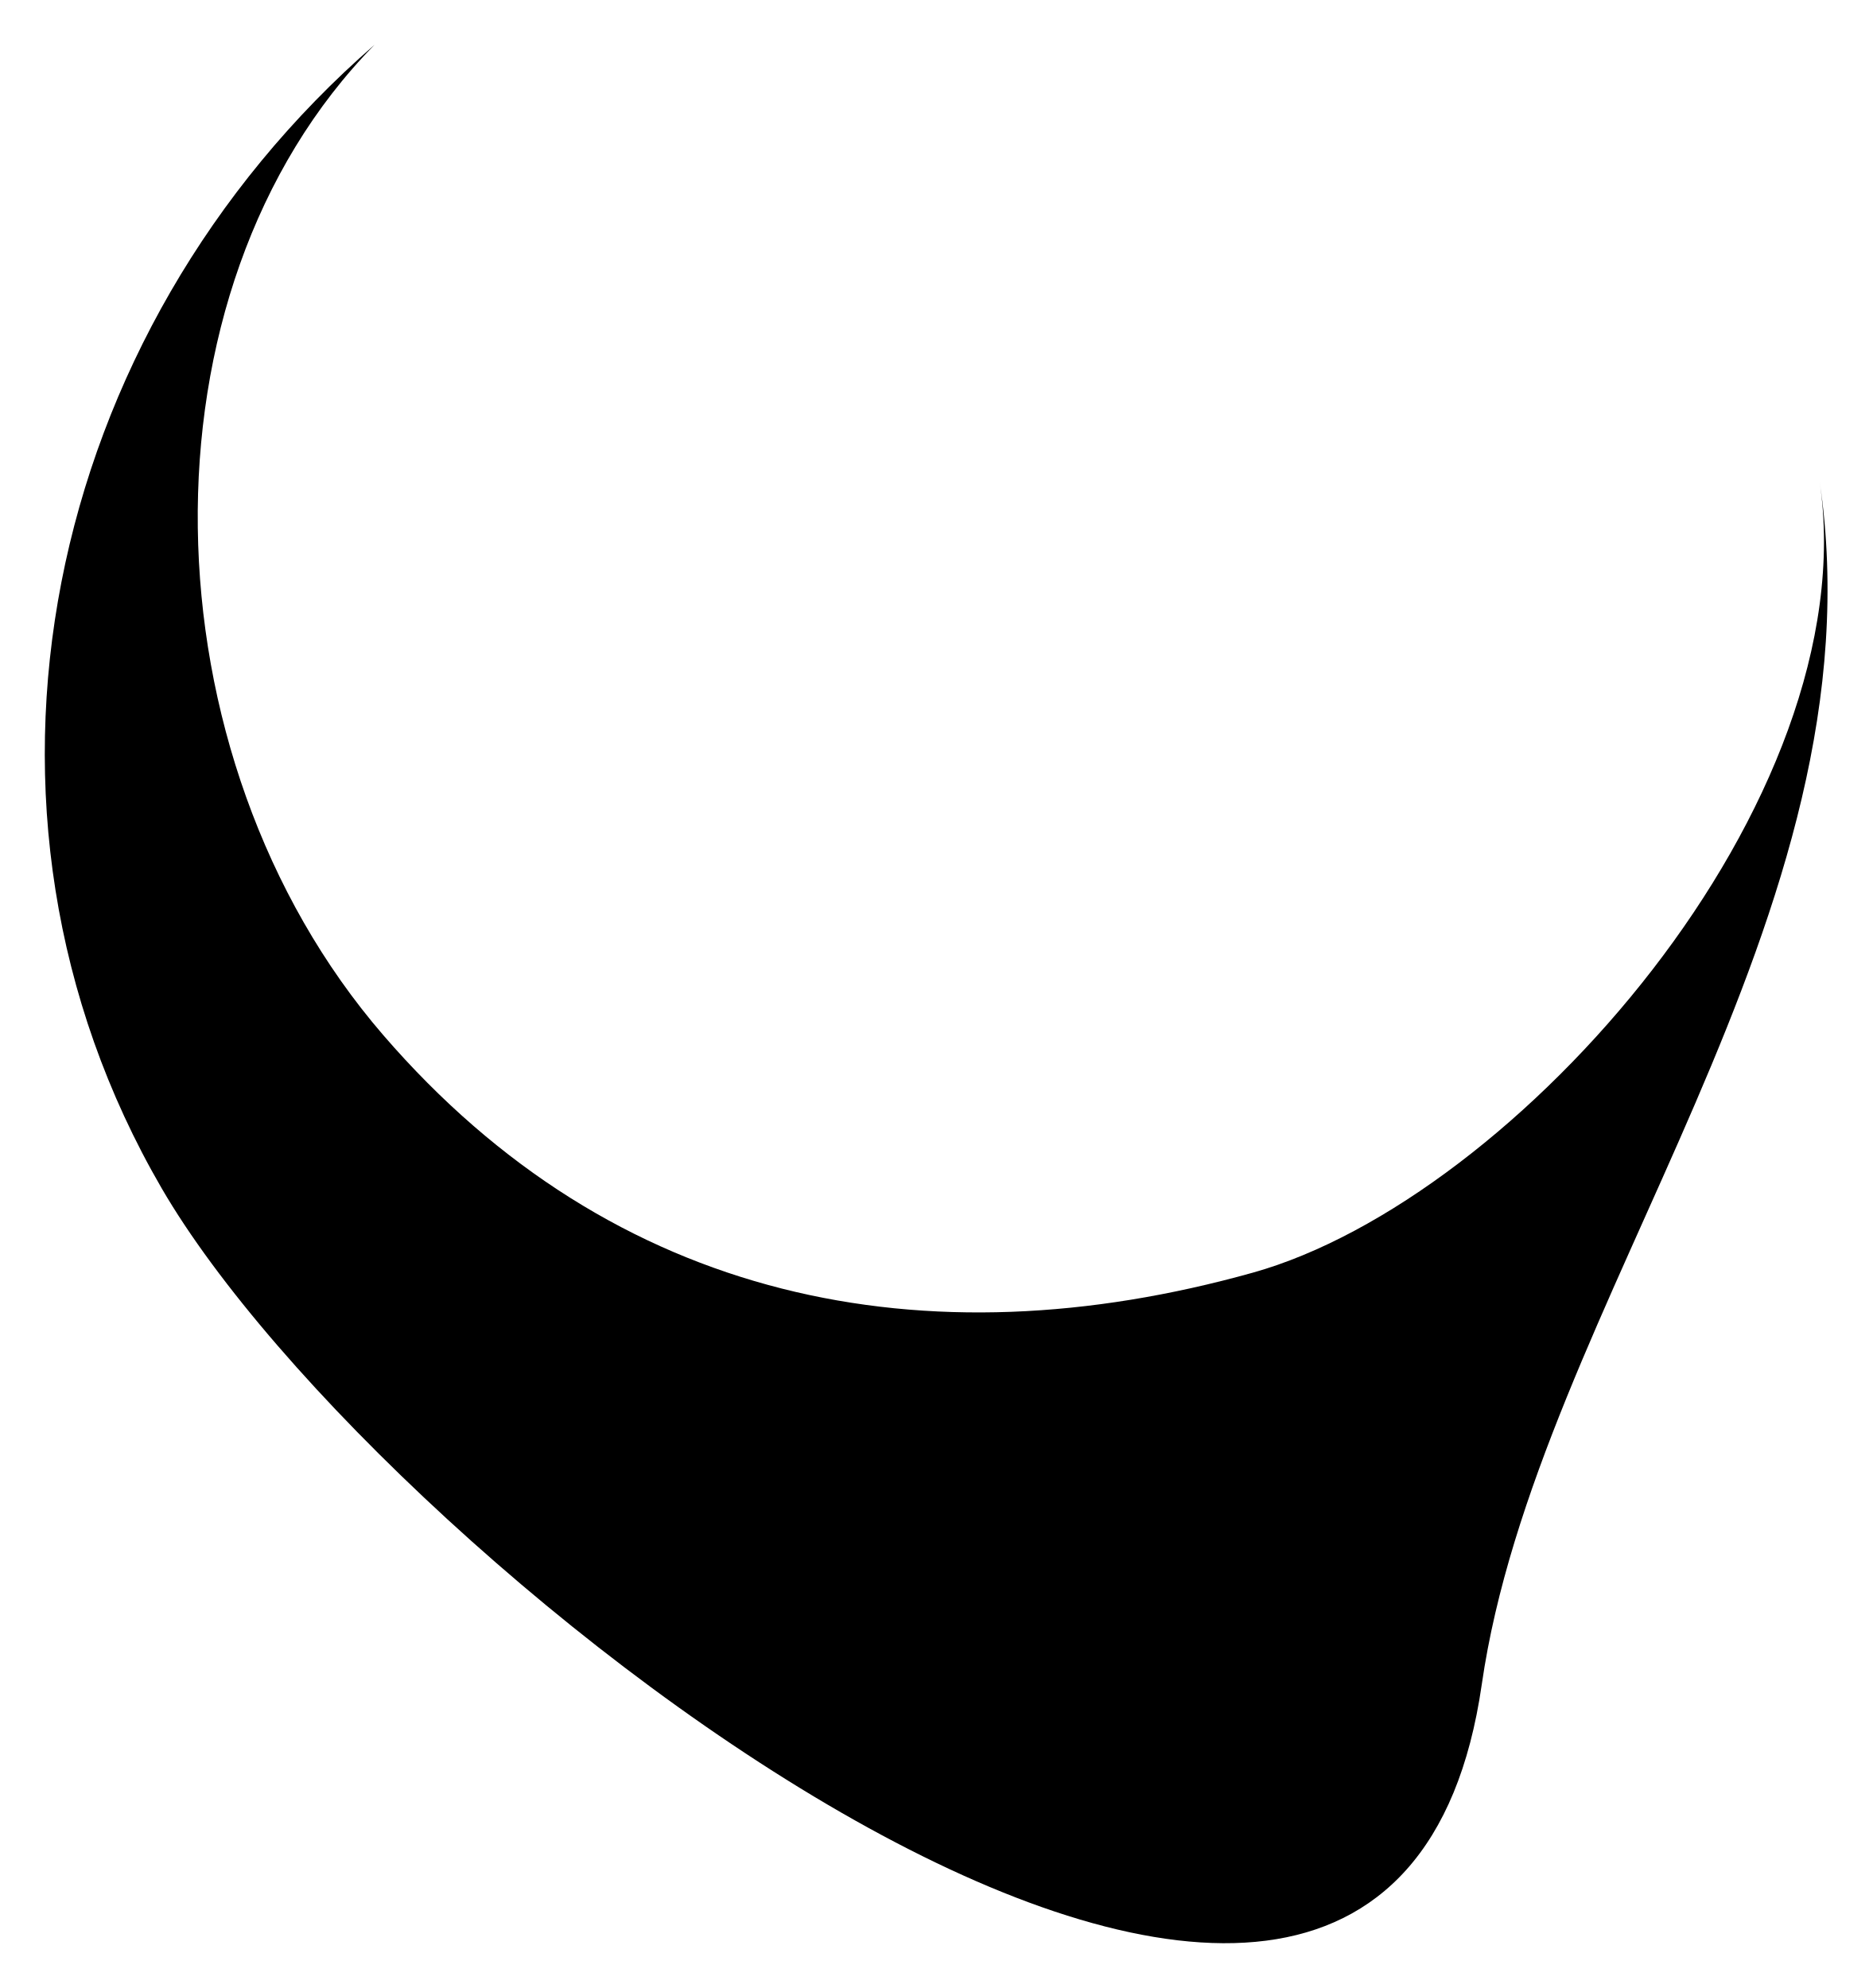
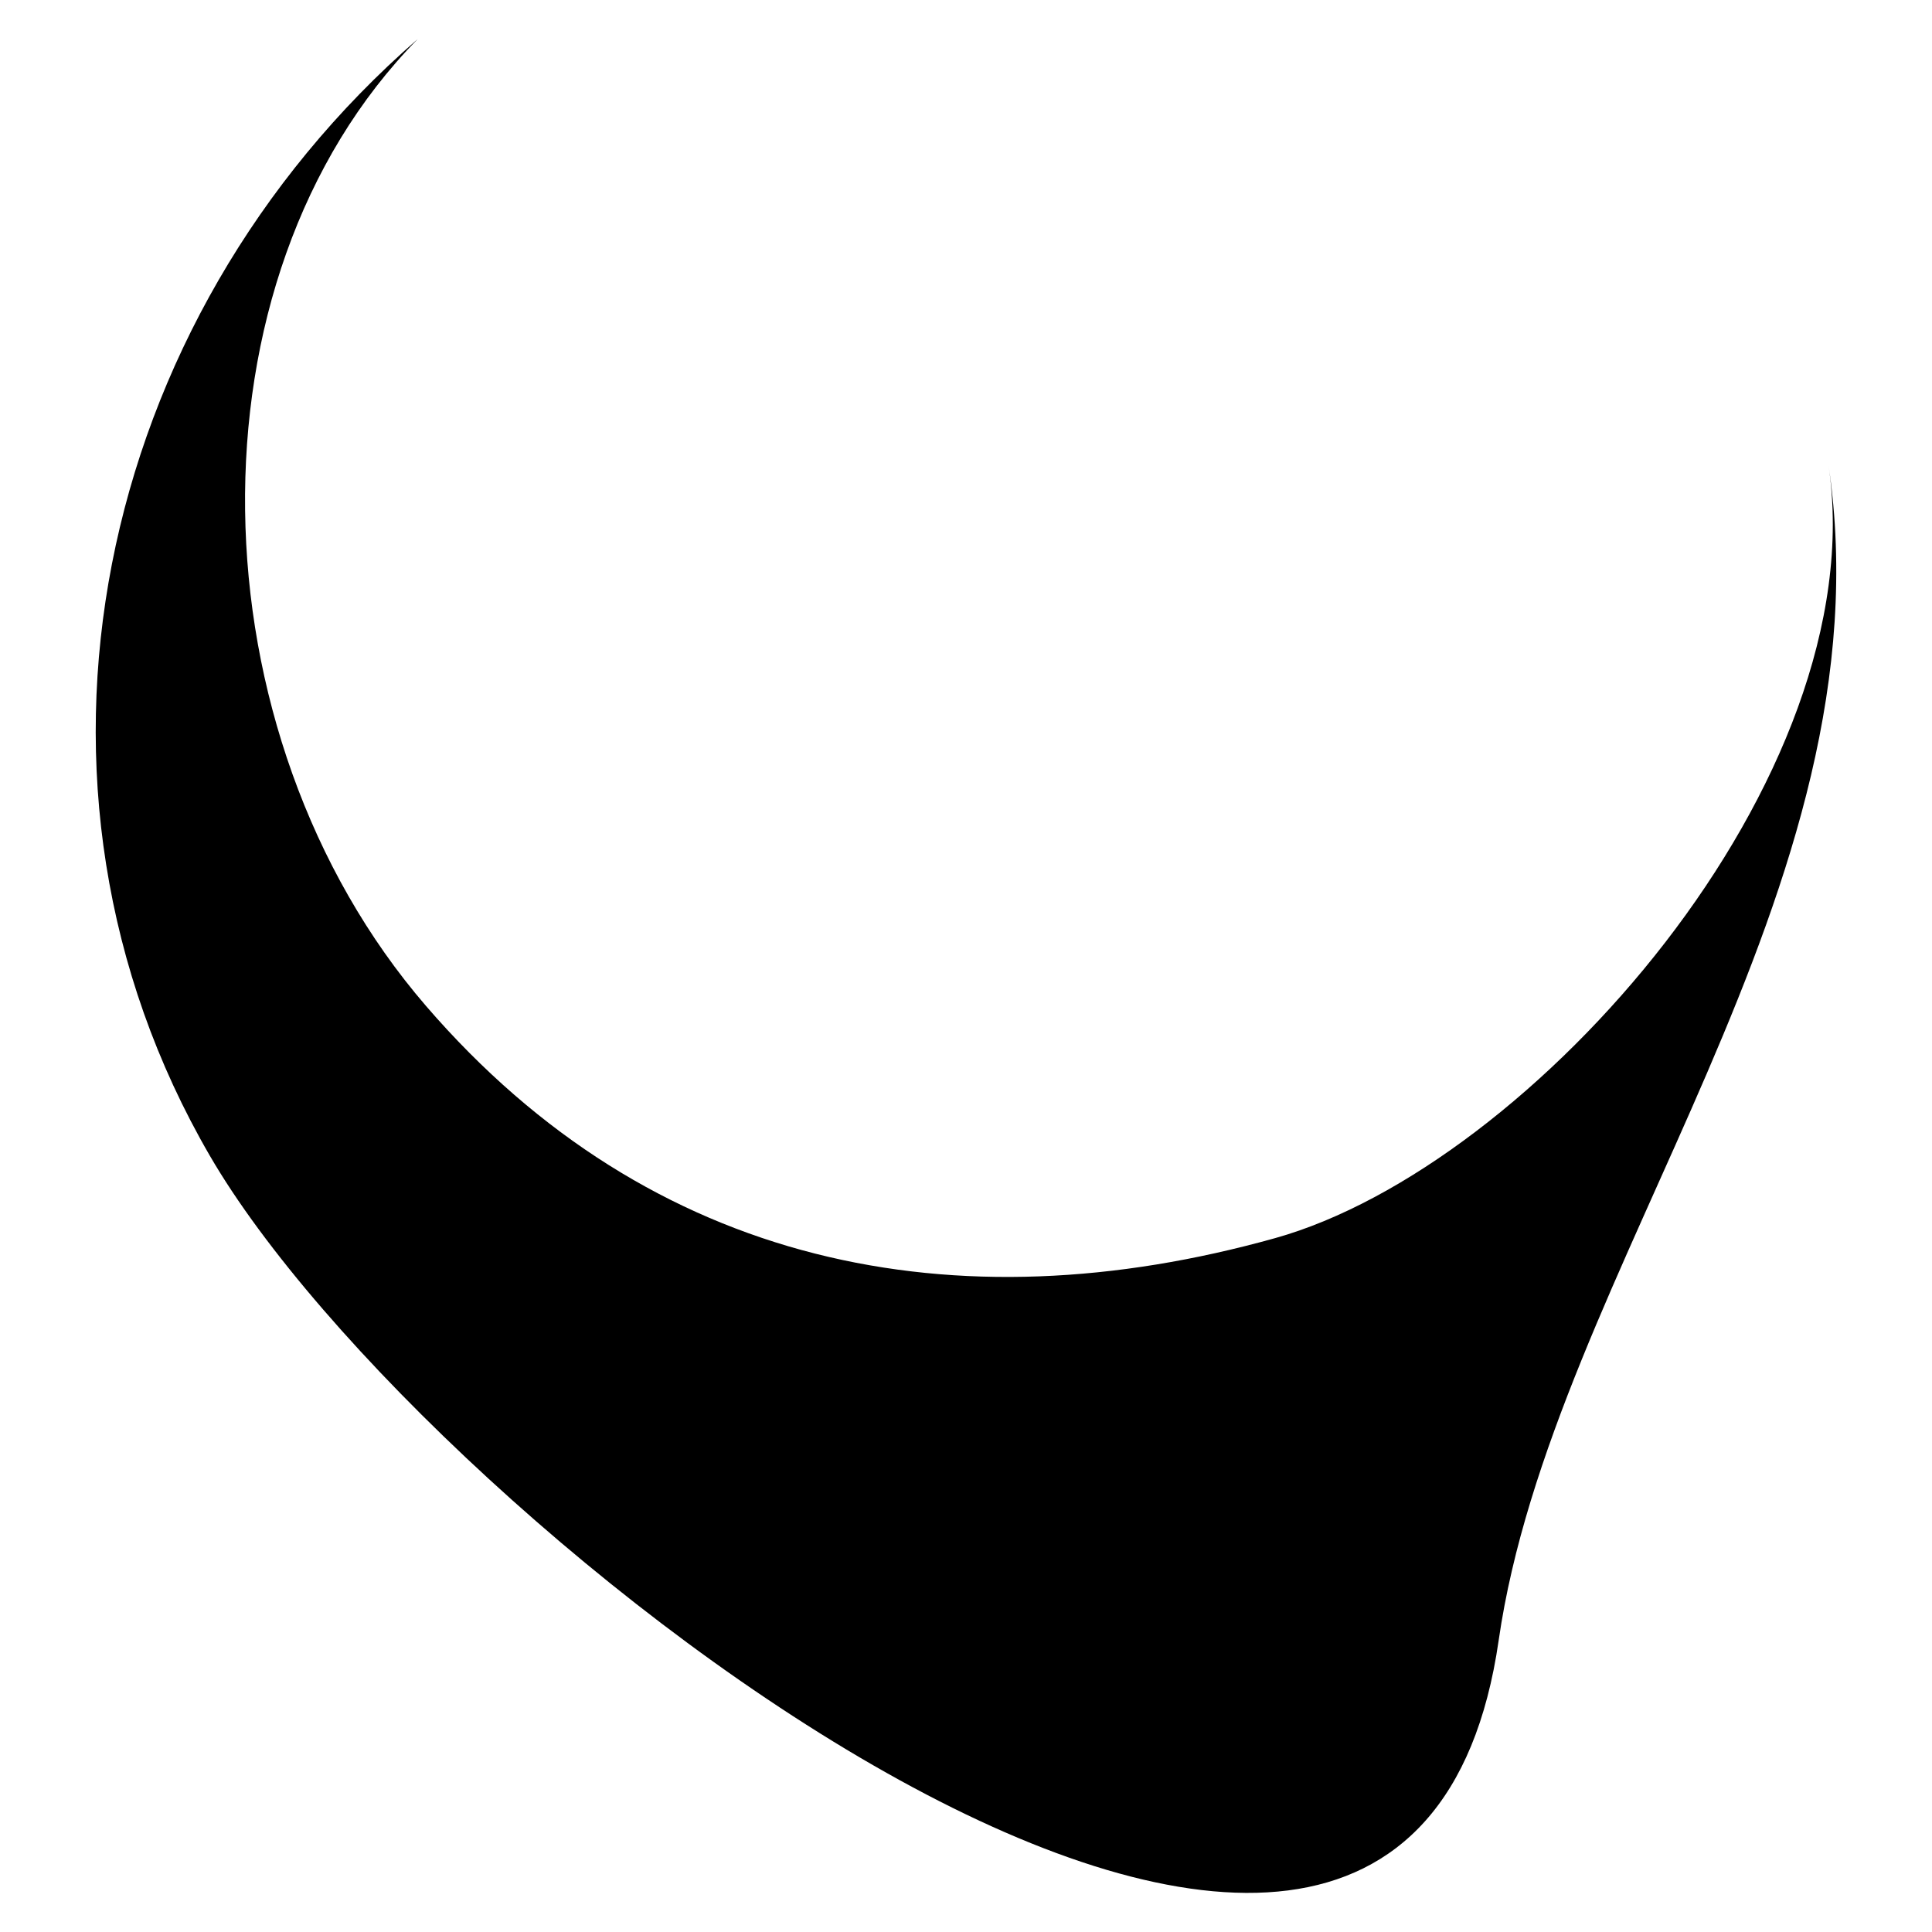
- <svg xmlns="http://www.w3.org/2000/svg" width="961.499" height="1021.071" viewBox="0 0 254.397 270.158" version="1.1" id="svg8">
+ <svg xmlns="http://www.w3.org/2000/svg" width="700" height="700" viewBox="0 0 185.208 185.208" version="1.1" id="svg8">
  <defs id="defs2" />
-   <g id="layer1" transform="translate(-31.0585,-19.45205)">
-     <path style="color:#000000;font-style:normal;font-variant:normal;font-weight:normal;font-stretch:normal;font-size:medium;line-height:normal;font-family:sans-serif;font-variant-ligatures:normal;font-variant-position:normal;font-variant-caps:normal;font-variant-numeric:normal;font-variant-alternates:normal;font-feature-settings:normal;text-indent:0;text-align:start;text-decoration:none;text-decoration-line:none;text-decoration-style:solid;text-decoration-color:#000000;letter-spacing:normal;word-spacing:normal;text-transform:none;writing-mode:lr-tb;direction:ltr;text-orientation:mixed;dominant-baseline:auto;baseline-shift:baseline;text-anchor:start;white-space:normal;shape-padding:0;clip-rule:nonzero;display:inline;overflow:visible;visibility:visible;opacity:1;isolation:auto;mix-blend-mode:normal;color-interpolation:sRGB;color-interpolation-filters:linearRGB;solid-color:#000000;solid-opacity:1;vector-effect:none;fill:#000000;fill-opacity:1;fill-rule:nonzero;stroke:none;stroke-width:32.766;stroke-linecap:butt;stroke-linejoin:miter;stroke-miterlimit:4;stroke-dasharray:none;stroke-dashoffset:0;stroke-opacity:1;paint-order:normal;color-rendering:auto;image-rendering:auto;shape-rendering:auto;text-rendering:auto;enable-background:accumulate" d="m 81.951,25.537 c -44.977,39.098 -58.851,103.872 -28.92,155.405 29.931,51.533 166.336,157.74 179.357,67.426 7.435,-51.571 54.657,-104.604 45.905,-163.553 v 0 C 284.767,128.421 236.939,182.425 201.286,192.399 156.741,204.86 114.488,196.452 83.127,160.112 50.405,122.193 49.058,58.995 81.951,25.537 Z" id="path1431-7-9-6" />
+   <g id="layer1" transform="translate(-49.84392,-47.51671)">
+     <path style="color:#000000;font-style:normal;font-variant:normal;font-weight:normal;font-stretch:normal;font-size:medium;line-height:normal;font-family:sans-serif;font-variant-ligatures:normal;font-variant-position:normal;font-variant-caps:normal;font-variant-numeric:normal;font-variant-alternates:normal;font-feature-settings:normal;text-indent:0;text-align:start;text-decoration:none;text-decoration-line:none;text-decoration-style:solid;text-decoration-color:#000000;letter-spacing:normal;word-spacing:normal;text-transform:none;writing-mode:lr-tb;direction:ltr;text-orientation:mixed;dominant-baseline:auto;baseline-shift:baseline;text-anchor:start;white-space:normal;shape-padding:0;clip-rule:nonzero;display:inline;overflow:visible;visibility:visible;opacity:1;isolation:auto;mix-blend-mode:normal;color-interpolation:sRGB;color-interpolation-filters:linearRGB;solid-color:#000000;solid-opacity:1;vector-effect:none;fill:#000000;fill-opacity:1;fill-rule:nonzero;stroke:none;stroke-width:22.57;stroke-linecap:butt;stroke-linejoin:miter;stroke-miterlimit:4;stroke-dasharray:none;stroke-dashoffset:0;stroke-opacity:1;paint-order:normal;color-rendering:auto;image-rendering:auto;shape-rendering:auto;text-rendering:auto;enable-background:accumulate" d="M 89.885,51.264 C 58.903,78.196 49.346,122.816 69.963,158.314 c 20.618,35.498 114.58,108.658 123.549,46.446 5.122,-35.524 37.65,-72.056 31.621,-112.662 v 0 c 4.46,30.038 -28.486,67.238 -53.046,74.108 -30.684,8.584 -59.79,2.792 -81.393,-22.241 C 68.155,117.845 67.227,74.311 89.885,51.264 Z" id="path1431-7-9-6" />
  </g>
</svg>
